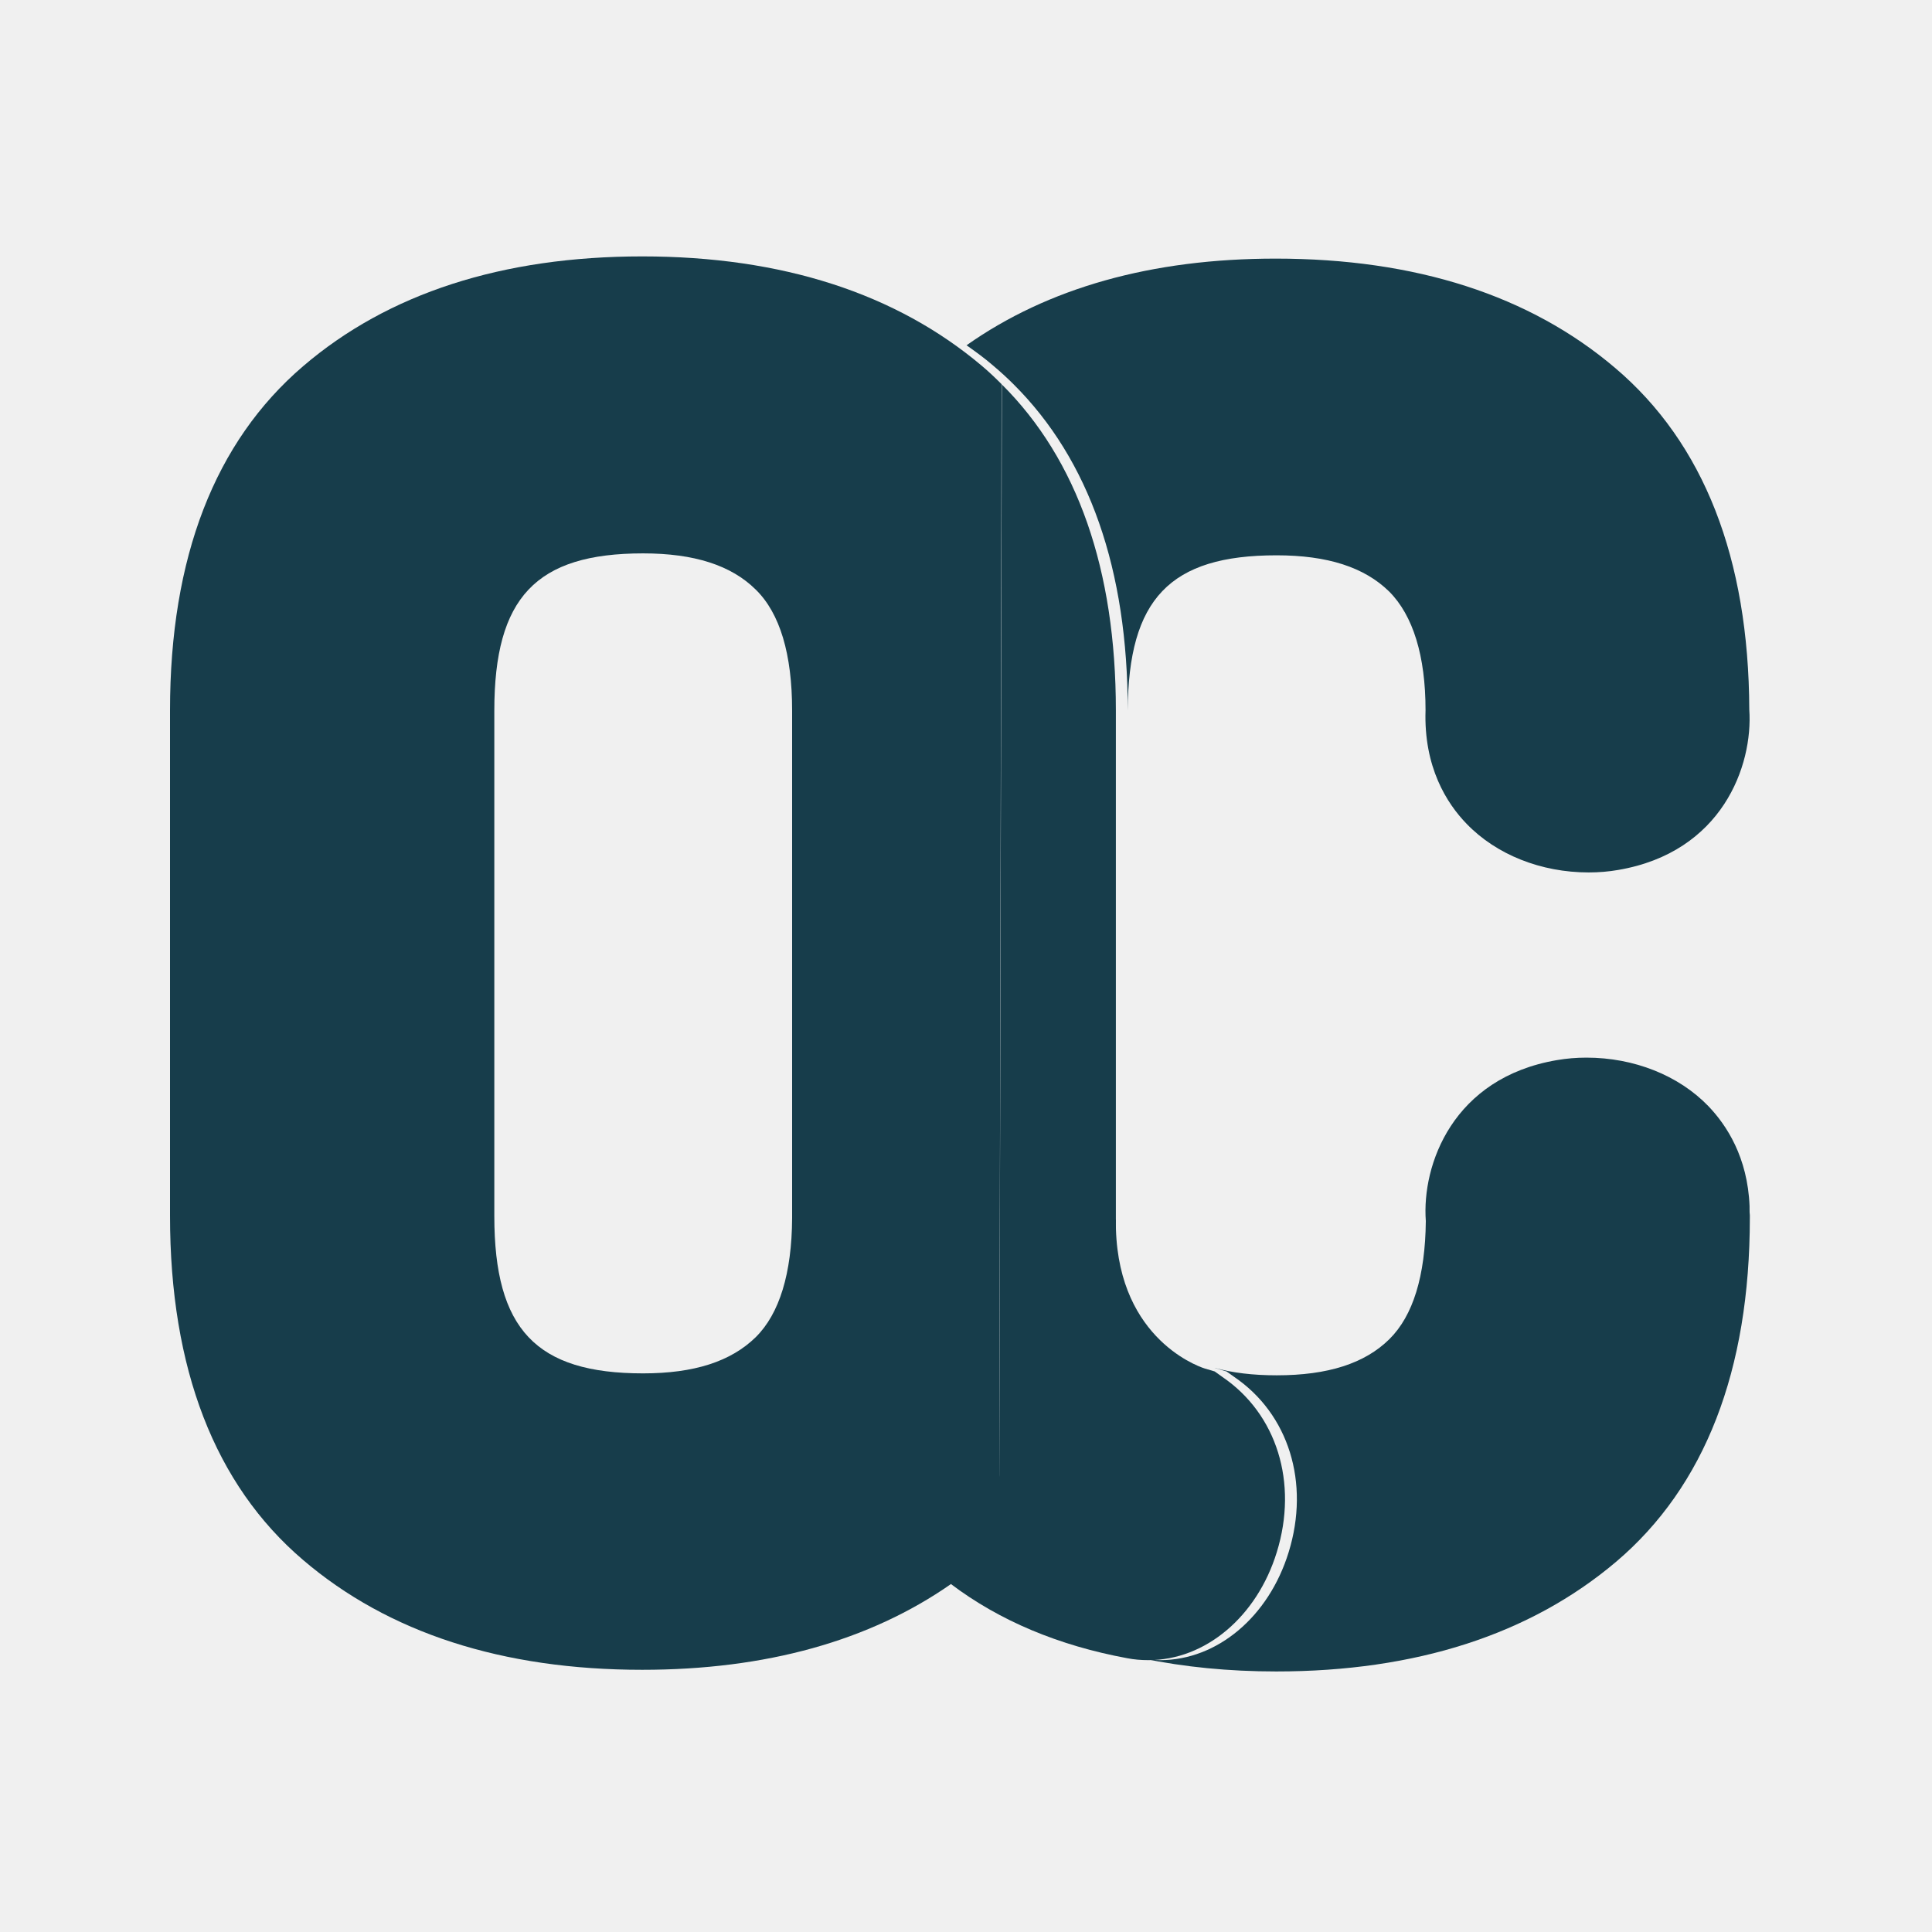
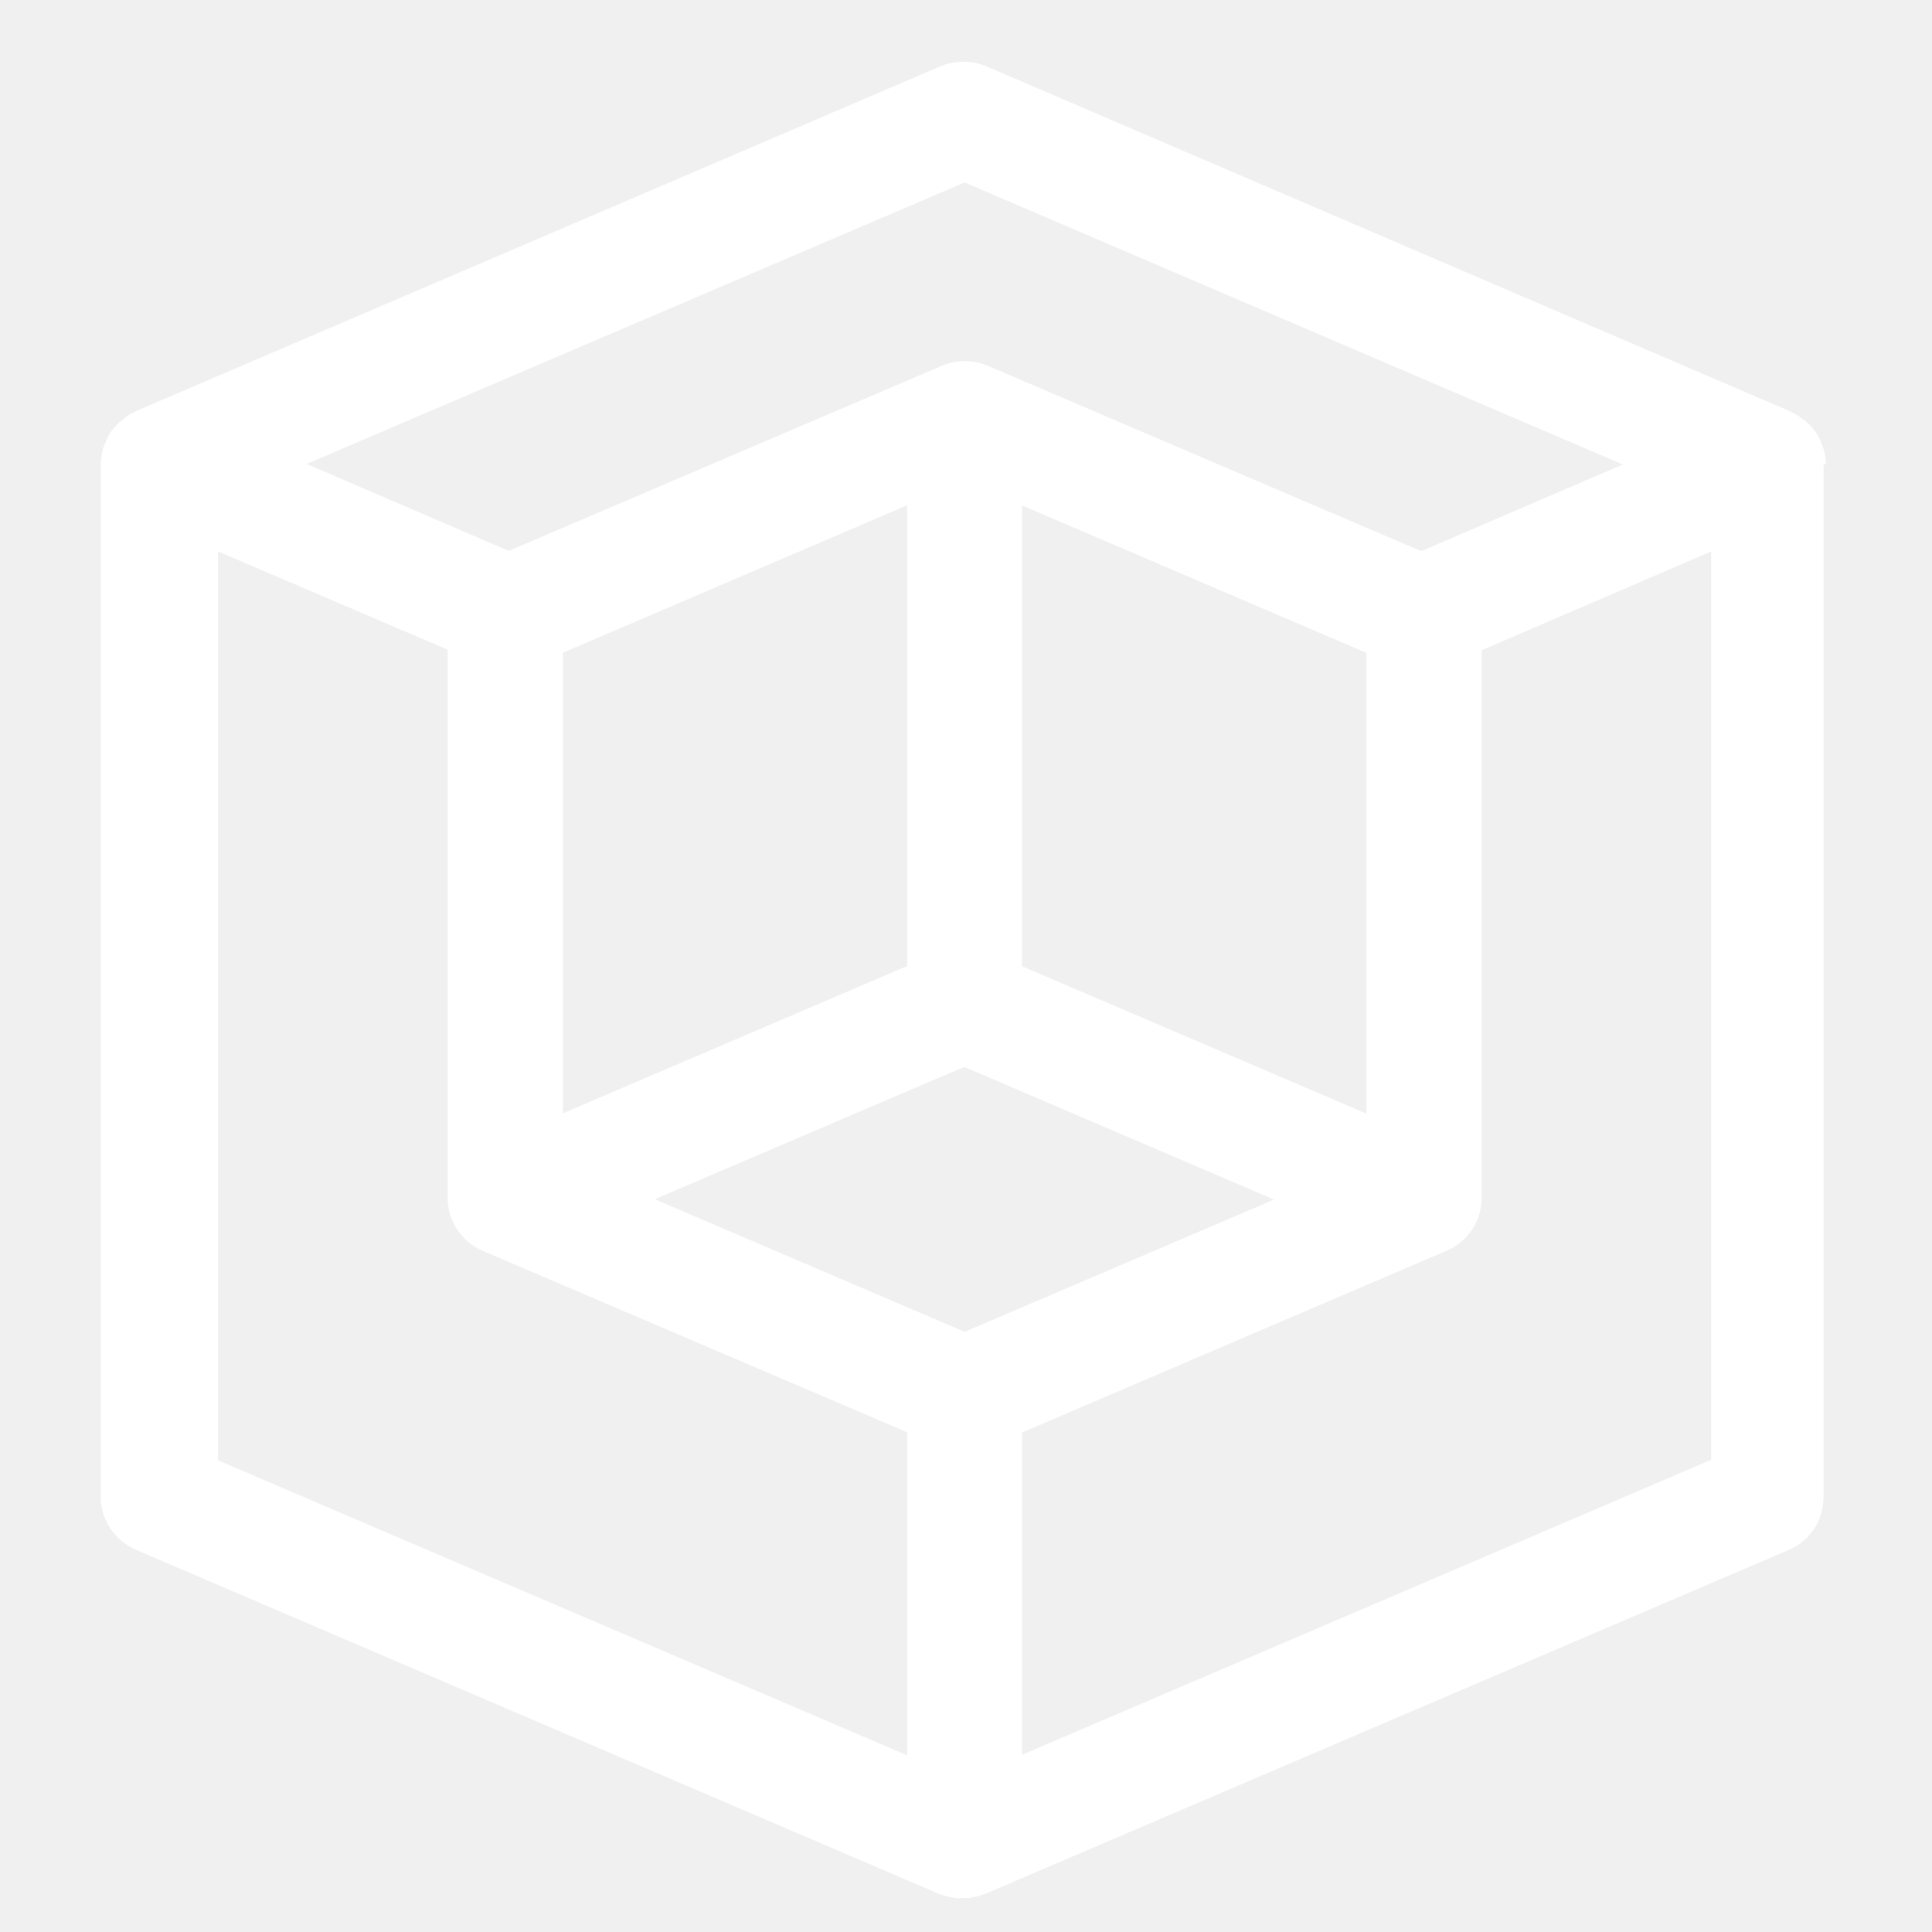
- <svg xmlns="http://www.w3.org/2000/svg" version="1.1" id="Layer_1" x="0px" y="0px" viewBox="334 -334 700 700" style="enable-background:new 334 -334 700 700;" xml:space="preserve">
+ <svg xmlns="http://www.w3.org/2000/svg" version="1.1" id="Layer_1" x="0px" y="0px" viewBox="0 0 700 700" style="enable-background:new 0 0 700 700;" xml:space="preserve">
  <style type="text/css">
- 	.st0{fill:#173D4B;}
+ 	.st0{fill:#FFFFFF;}
</style>
-   <g id="XMLID_15_">
-     <path id="XMLID_80_" class="st0" d="M967.9,104l0-1c-0.7-17.7-8.3-29.3-14.9-36.2c-10.8-11.2-27-17.6-44.2-17.6   c-3.7,0-7.2,0.3-10.7,0.9c-37.7,6.4-49,37.9-47.5,58.3c-0.2,19.9-4.6,34.3-13.2,42.8c-8.9,8.8-22.3,13.1-40.8,13.1   c-8.7,0-16.1-0.9-22.5-2.7c0.2,0.1,0.5,0.2,0.6,0.2l3.7,1.1l2.8,2c19.7,13.4,27.5,38.3,19.7,63.5c-7.2,23.4-25.9,39.1-46.5,39.1   c-2.1,0-4.2-0.3-6.3-0.6c15,3.1,31.1,4.7,48.3,4.7c50.6,0,92-13.4,123.1-39.7c32.2-27.3,48.5-69.3,48.5-124.7l0-0.9   C967.9,105.6,967.9,104.8,967.9,104z" />
-     <path id="XMLID_81_" class="st0" d="M701.3-194.7L701.3-194.7c27.4,27.3,41.3,67.1,41.3,118.1v0.1c0.2-40.5,15.3-56.3,53.9-56.3   c18.5,0,31.8,4.3,40.8,13.1c8.7,8.7,13.2,23.4,13.2,43c-0.7,20.6,7.7,33.8,14.9,41.2c10.8,11.2,27,17.6,44.2,17.6   c3.7,0,7.3-0.3,10.7-0.9c37.6-6.4,48.9-37.7,47.5-58.1c-0.2-54.9-16.5-96.5-48.5-123.7c-31-26.4-72.4-39.7-123.1-39.7   c-45,0-82.5,10.6-112,31.4v0c3.4,2.4,6.7,4.8,9.8,7.5C696.6-199.2,699-197,701.3-194.7z" />
-     <g id="XMLID_1_">
-       <g id="XMLID_63_">
-         <path id="XMLID_64_" class="st0" d="M621-76.5c0-20.5-4.4-35.3-13.2-43.9c-8.9-8.8-22.3-13.1-40.8-13.1c-38.8,0-53.9,16-53.9,57     v183.1c0,41,15.1,57,53.9,57c18.5,0,31.8-4.3,40.8-13.1c8.6-8.5,13.1-23.1,13.2-43.2 M696,225.6c-2,2-4.1,3.9-6.2,5.7     c-3.6,3-7.3,5.9-11.2,8.6c-29.5,20.6-67.1,31.1-111.9,31.1c-50.7,0-92-13.4-122.9-39.8c-32-27.3-48.2-69.3-48.2-124.7V-76.6     c0-55.4,16.2-97.3,48.2-124.7c30.8-26.4,72.2-39.8,122.9-39.8c50.6,0,92,13.4,123.1,39.7c2.5,2.1,4.8,4.3,7.1,6.6" />
-       </g>
-       <g id="XMLID_58_">
-         <path id="XMLID_59_" class="st0" d="M697-194.7c27.4,27.3,41.3,67.1,41.3,118.1l0,183.8c-0.1,51.4-14.4,91.2-42.3,118.4      M621,107.3l0-183.8" />
-       </g>
-       <g id="XMLID_49_">
-         <path id="XMLID_52_" class="st0" d="M738.3,107.5c-0.6,42.2,28.7,53.2,32.1,54.3l3.7,1.1l2.8,2c19.7,13.4,27.5,38.3,19.7,63.5     c-7.2,23.4-25.9,39.1-46.5,39.1l0,0c-2.6,0-5.1-0.2-7.7-0.7c-24.9-4.6-46.3-13.6-63.9-26.9" />
-       </g>
-     </g>
-   </g>
+   <path class="st0" d="M661.6,168.2L661.6,168.2c0-2-0.4-3.8-0.9-5.6c-0.2-0.5-0.5-1.1-0.7-1.8c-0.4-1.1-0.9-2.4-1.6-3.4  c-0.4-0.5-0.7-1.3-1.3-1.8c-0.7-0.9-1.4-1.8-2.4-2.5c-0.5-0.5-1.1-1.1-1.8-1.4c-0.4-0.2-0.7-0.5-1.1-0.9c-0.7-0.4-1.4-0.7-2-1.1  c-0.4-0.2-0.7-0.5-1.3-0.7L357.3,24c-5.2-2.2-11.2-2.2-16.5,0L49.6,148.8c-0.4,0.2-0.7,0.5-1.3,0.7c-0.7,0.4-1.4,0.5-2,1.1  c-0.4,0.2-0.7,0.5-1.1,0.9c-0.5,0.5-1.1,0.9-1.8,1.4c-0.9,0.7-1.6,1.6-2.4,2.5c-0.4,0.5-0.9,1.1-1.3,1.8c-0.7,1.1-1.1,2.2-1.6,3.4  c-0.2,0.5-0.5,1.1-0.7,1.6c-0.5,1.8-0.7,3.6-0.9,5.6l0,0l0,0v374.5c0,8.3,4.9,15.7,12.7,19.2l291.3,124.8c0.2,0.2,0.5,0.2,0.7,0.2  c0.9,0.4,1.8,0.5,2.5,0.7c0.7,0.2,1.6,0.4,2.4,0.5c0.9,0.2,1.6,0,2.5,0c0.9,0,1.6,0,2.5,0c0.7-0.2,1.6-0.4,2.4-0.5  c0.9-0.2,1.8-0.4,2.5-0.7c0.2,0,0.5-0.2,0.7-0.2L648,561.6c7.8-3.3,12.7-10.7,12.7-19.2V168.2H661.6L661.6,168.2z M349.5,66.1  L588,168.3l-73.3,31.5l-157-67.3c-5.2-2.2-11.2-2.2-16.3,0l-157,67.1l-3.1-1.3l-70.2-30.2L349.5,66.1z M328.7,636L79,529.1V199.8  l83.2,35.6v198.6c0,8.3,4.9,15.9,12.7,19.2l153.8,65.7V636z M349.5,482.6l-145.6-62.2V236.5l145.6-62.4l145.6,62.4v183.8  L349.5,482.6z M620,528.9L370.3,635.8v-117l153.8-65.7c7.6-3.3,12.7-10.7,12.7-19.2V235.6l83.2-35.8V528.9z" />
+   <path class="st0" d="M524.1,203.6l-166.4-71.1c-0.2-0.2-0.5-0.2-0.7-0.2c-0.7-0.4-1.6-0.5-2.4-0.7c-0.9-0.2-1.6-0.4-2.5-0.5  c-0.9-0.2-1.6,0-2.5,0c-0.9,0-1.6,0-2.5,0c-0.9,0.2-1.6,0.4-2.5,0.5c-0.7,0.2-1.6,0.4-2.4,0.7c-0.2,0-0.5,0.2-0.7,0.2l-166.4,71.1  c-7.6,3.3-12.7,10.9-12.7,19.2v211.3c0,9,5.8,16.8,14.3,19.7l0.4,0.2l164.4,70.4c5.2,2.2,11.2,2.2,16.3,0L522.1,454l0.4-0.2  c8.5-2.9,14.3-10.7,14.3-19.7V222.8C536.8,214.3,531.9,206.9,524.1,203.6z M203.9,236.4L328.7,183v167l-124.8,53.4V236.4z   M349.5,482.6l-112.3-48.1l110.9-47.4l1.4-0.5l112.3,48.1L349.5,482.6z M495.1,403.5l-124.8-53.4v-167l124.8,53.4V403.5z" />
</svg>
